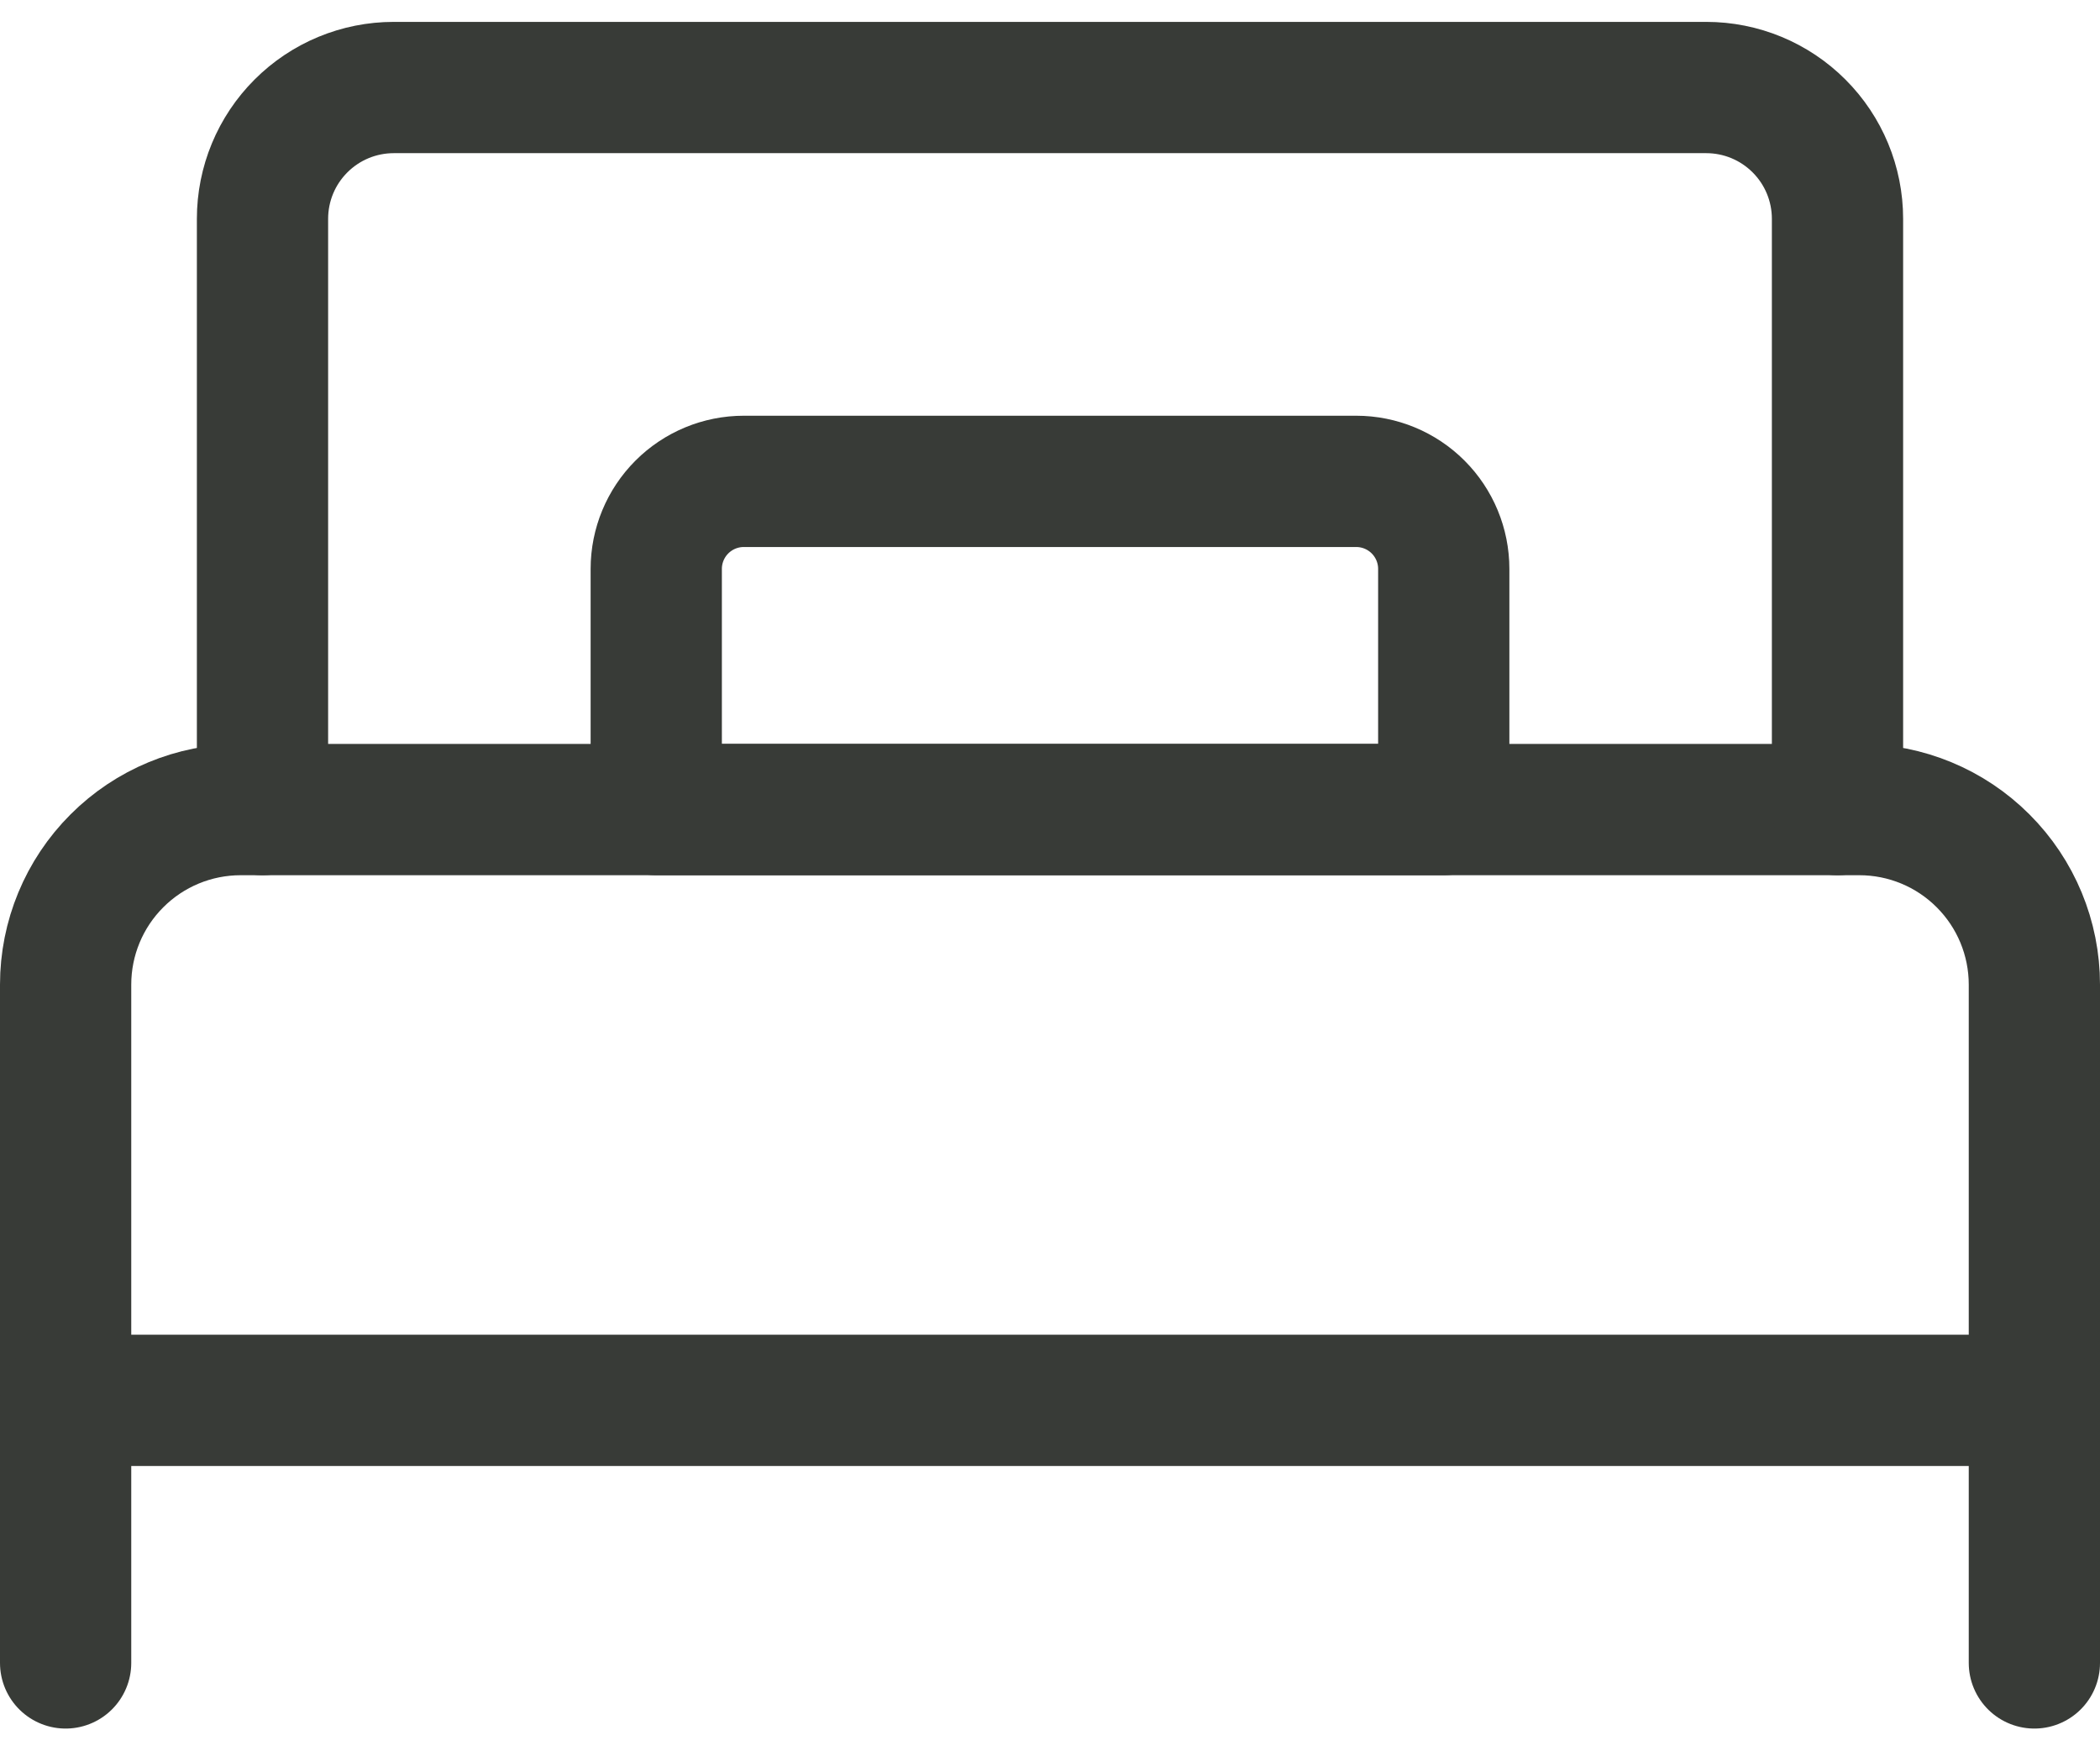
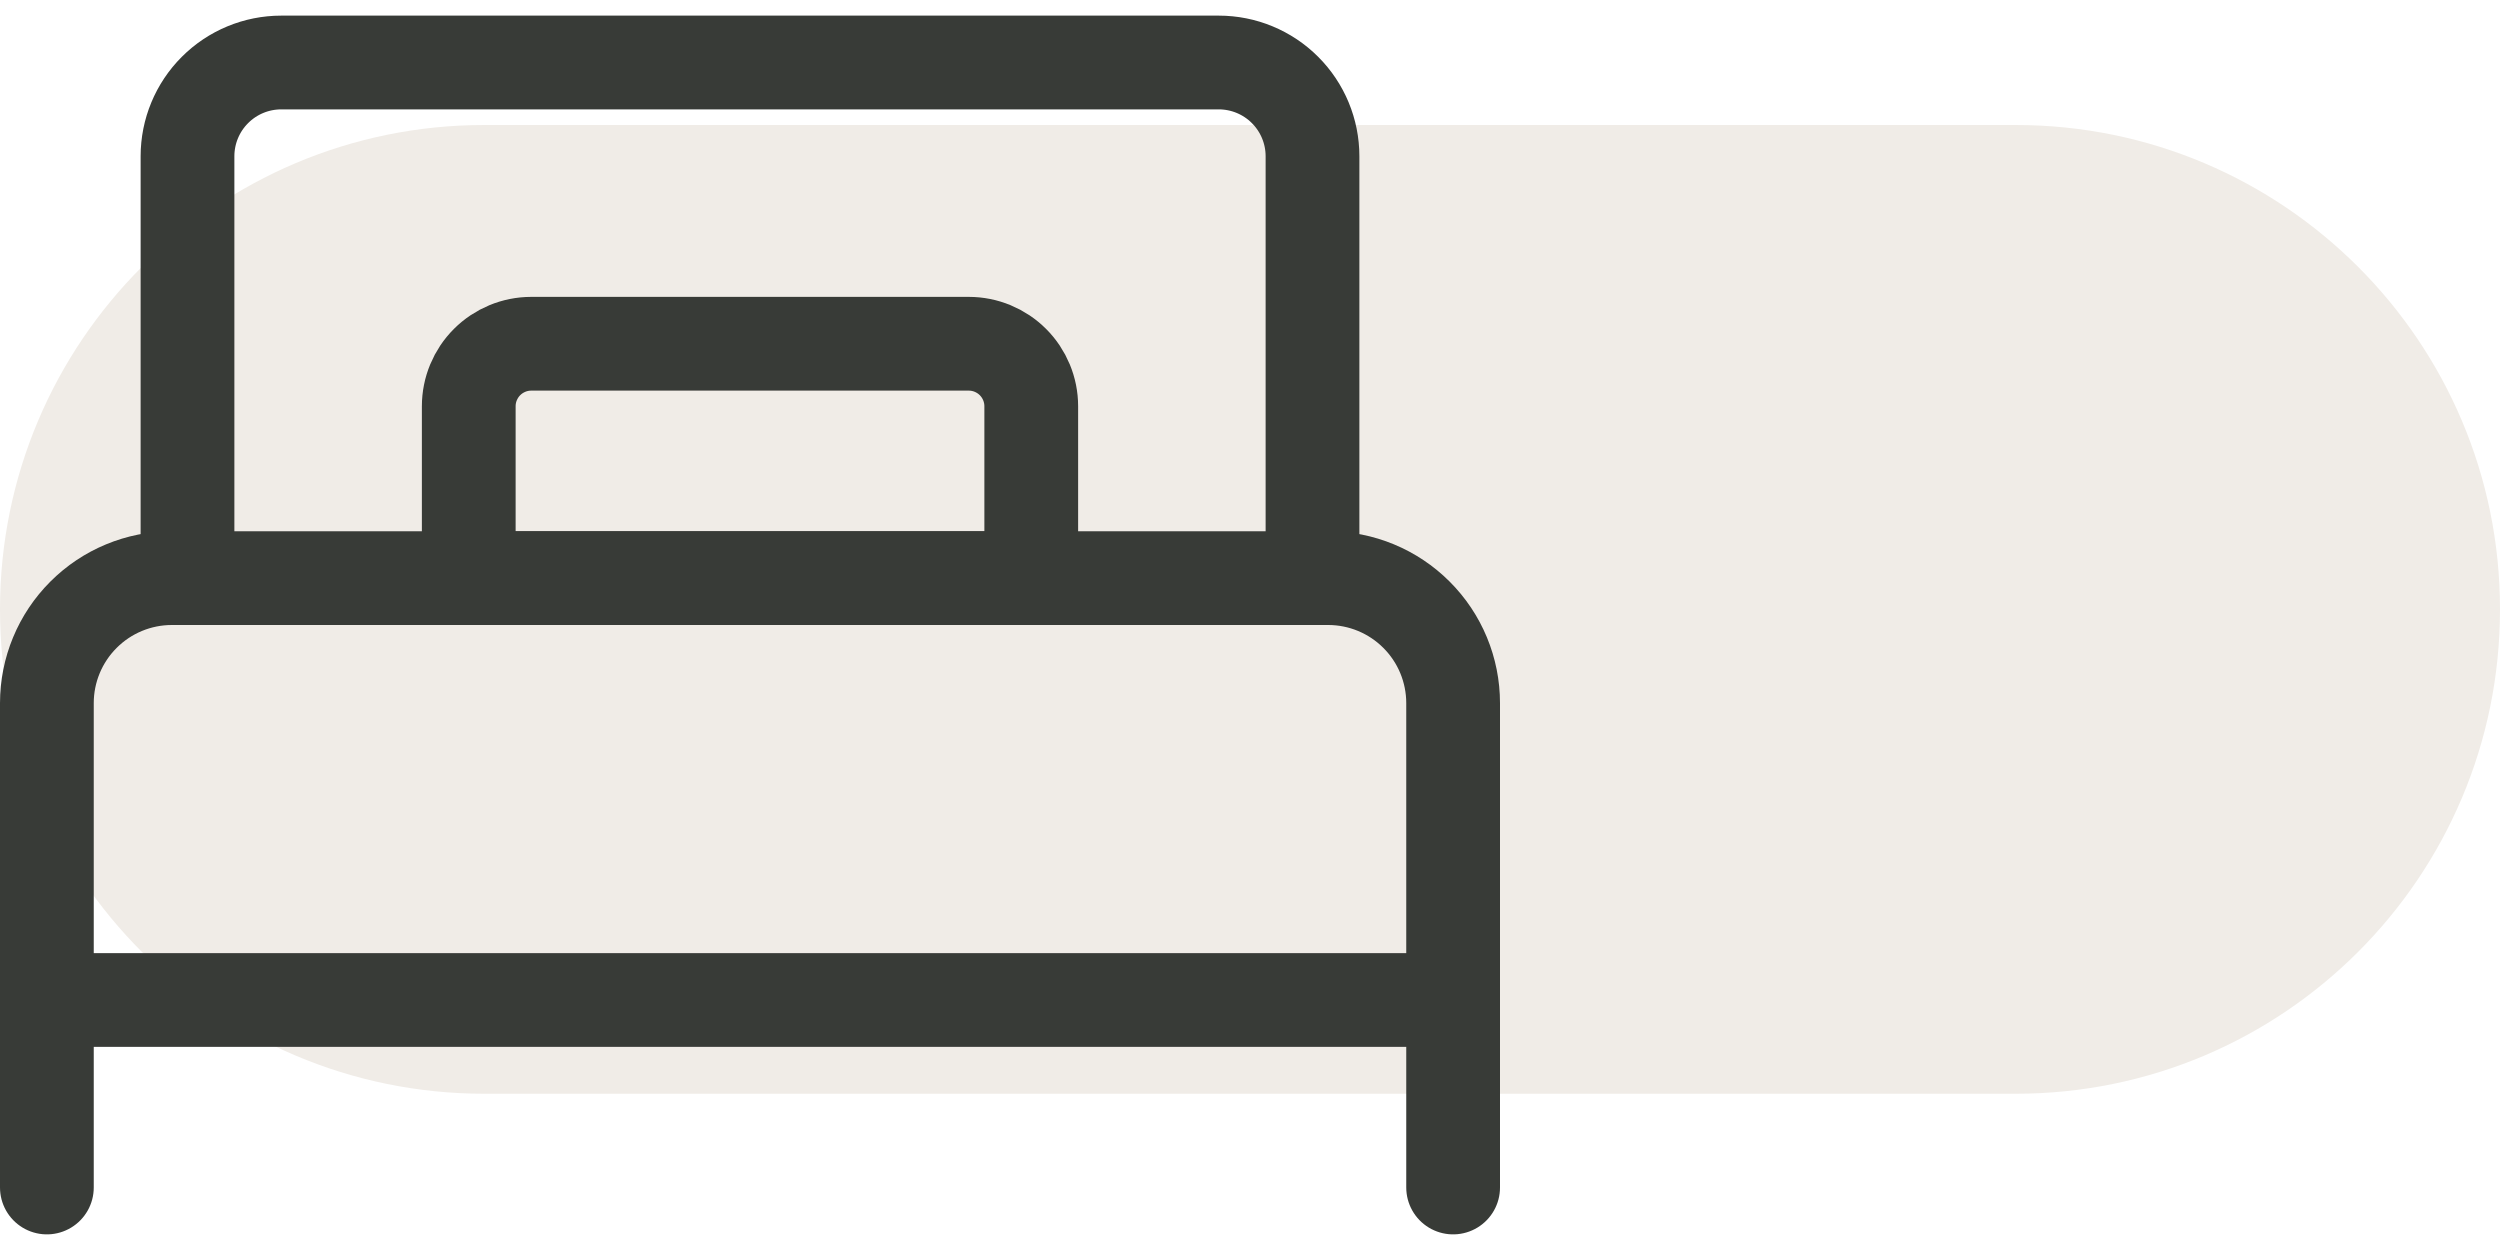
- <svg xmlns="http://www.w3.org/2000/svg" width="48" height="40" viewBox="0 0 48 40" fill="none">
+ <svg xmlns="http://www.w3.org/2000/svg" width="80" height="40" viewBox="0 0 80 40" fill="none">
+   <rect y="4" width="80" height="31" rx="15.5" fill="#F0ECE7" />
  <path d="M5.5 18.5H42.5C43.561 18.5 44.578 18.921 45.328 19.672C46.079 20.422 46.5 21.439 46.5 22.5V32H1.5V22.5C1.5 21.439 1.921 20.422 2.672 19.672C3.422 18.921 4.439 18.5 5.5 18.5V18.5Z" stroke="#383B37" stroke-width="3" stroke-linecap="round" stroke-linejoin="round" />
  <path d="M1.5 32V38" stroke="#383B37" stroke-width="3" stroke-linecap="round" stroke-linejoin="round" />
  <path d="M46.5 32V38" stroke="#383B37" stroke-width="3" stroke-linecap="round" stroke-linejoin="round" />
  <path d="M42 18.5V5C42 4.204 41.684 3.441 41.121 2.879C40.559 2.316 39.796 2 39 2H9C8.204 2 7.441 2.316 6.879 2.879C6.316 3.441 6 4.204 6 5V18.5" stroke="#383B37" stroke-width="3" stroke-linecap="round" stroke-linejoin="round" />
  <path d="M17 11H31C31.53 11 32.039 11.211 32.414 11.586C32.789 11.961 33 12.47 33 13V18.5H15V13C15 12.47 15.211 11.961 15.586 11.586C15.961 11.211 16.47 11 17 11V11Z" stroke="#383B37" stroke-width="3" stroke-linecap="round" stroke-linejoin="round" />
</svg>
